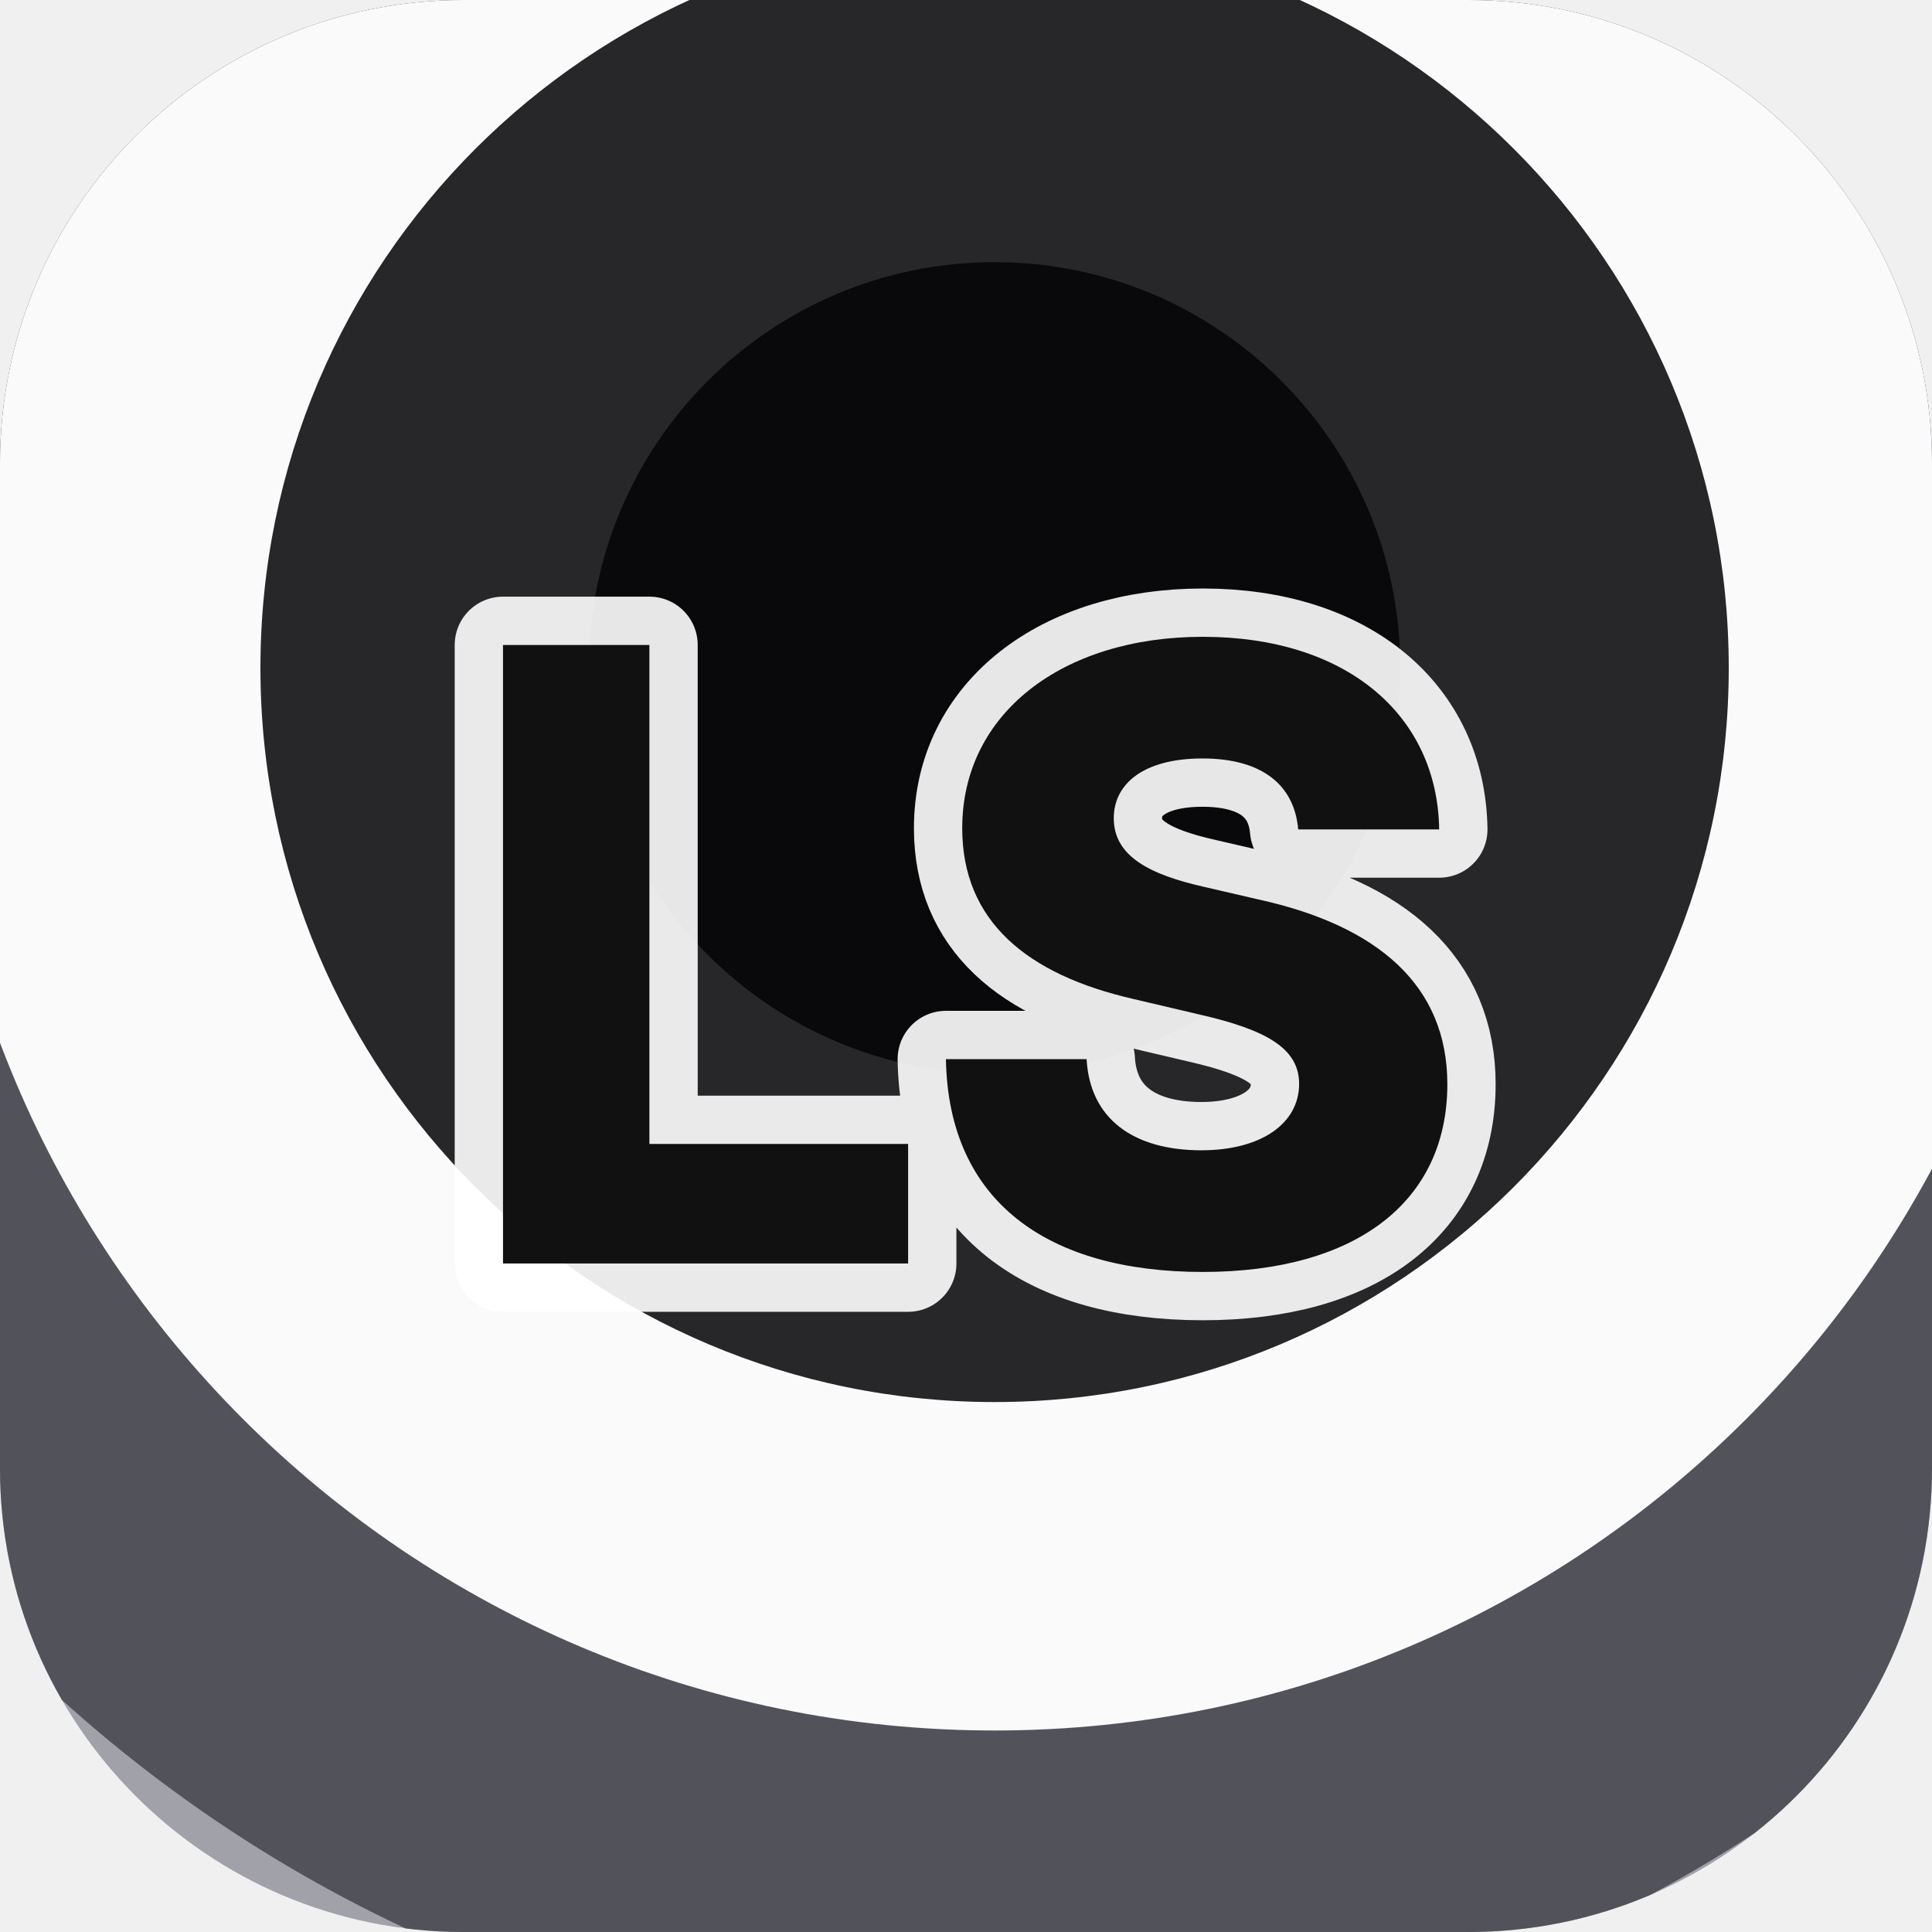
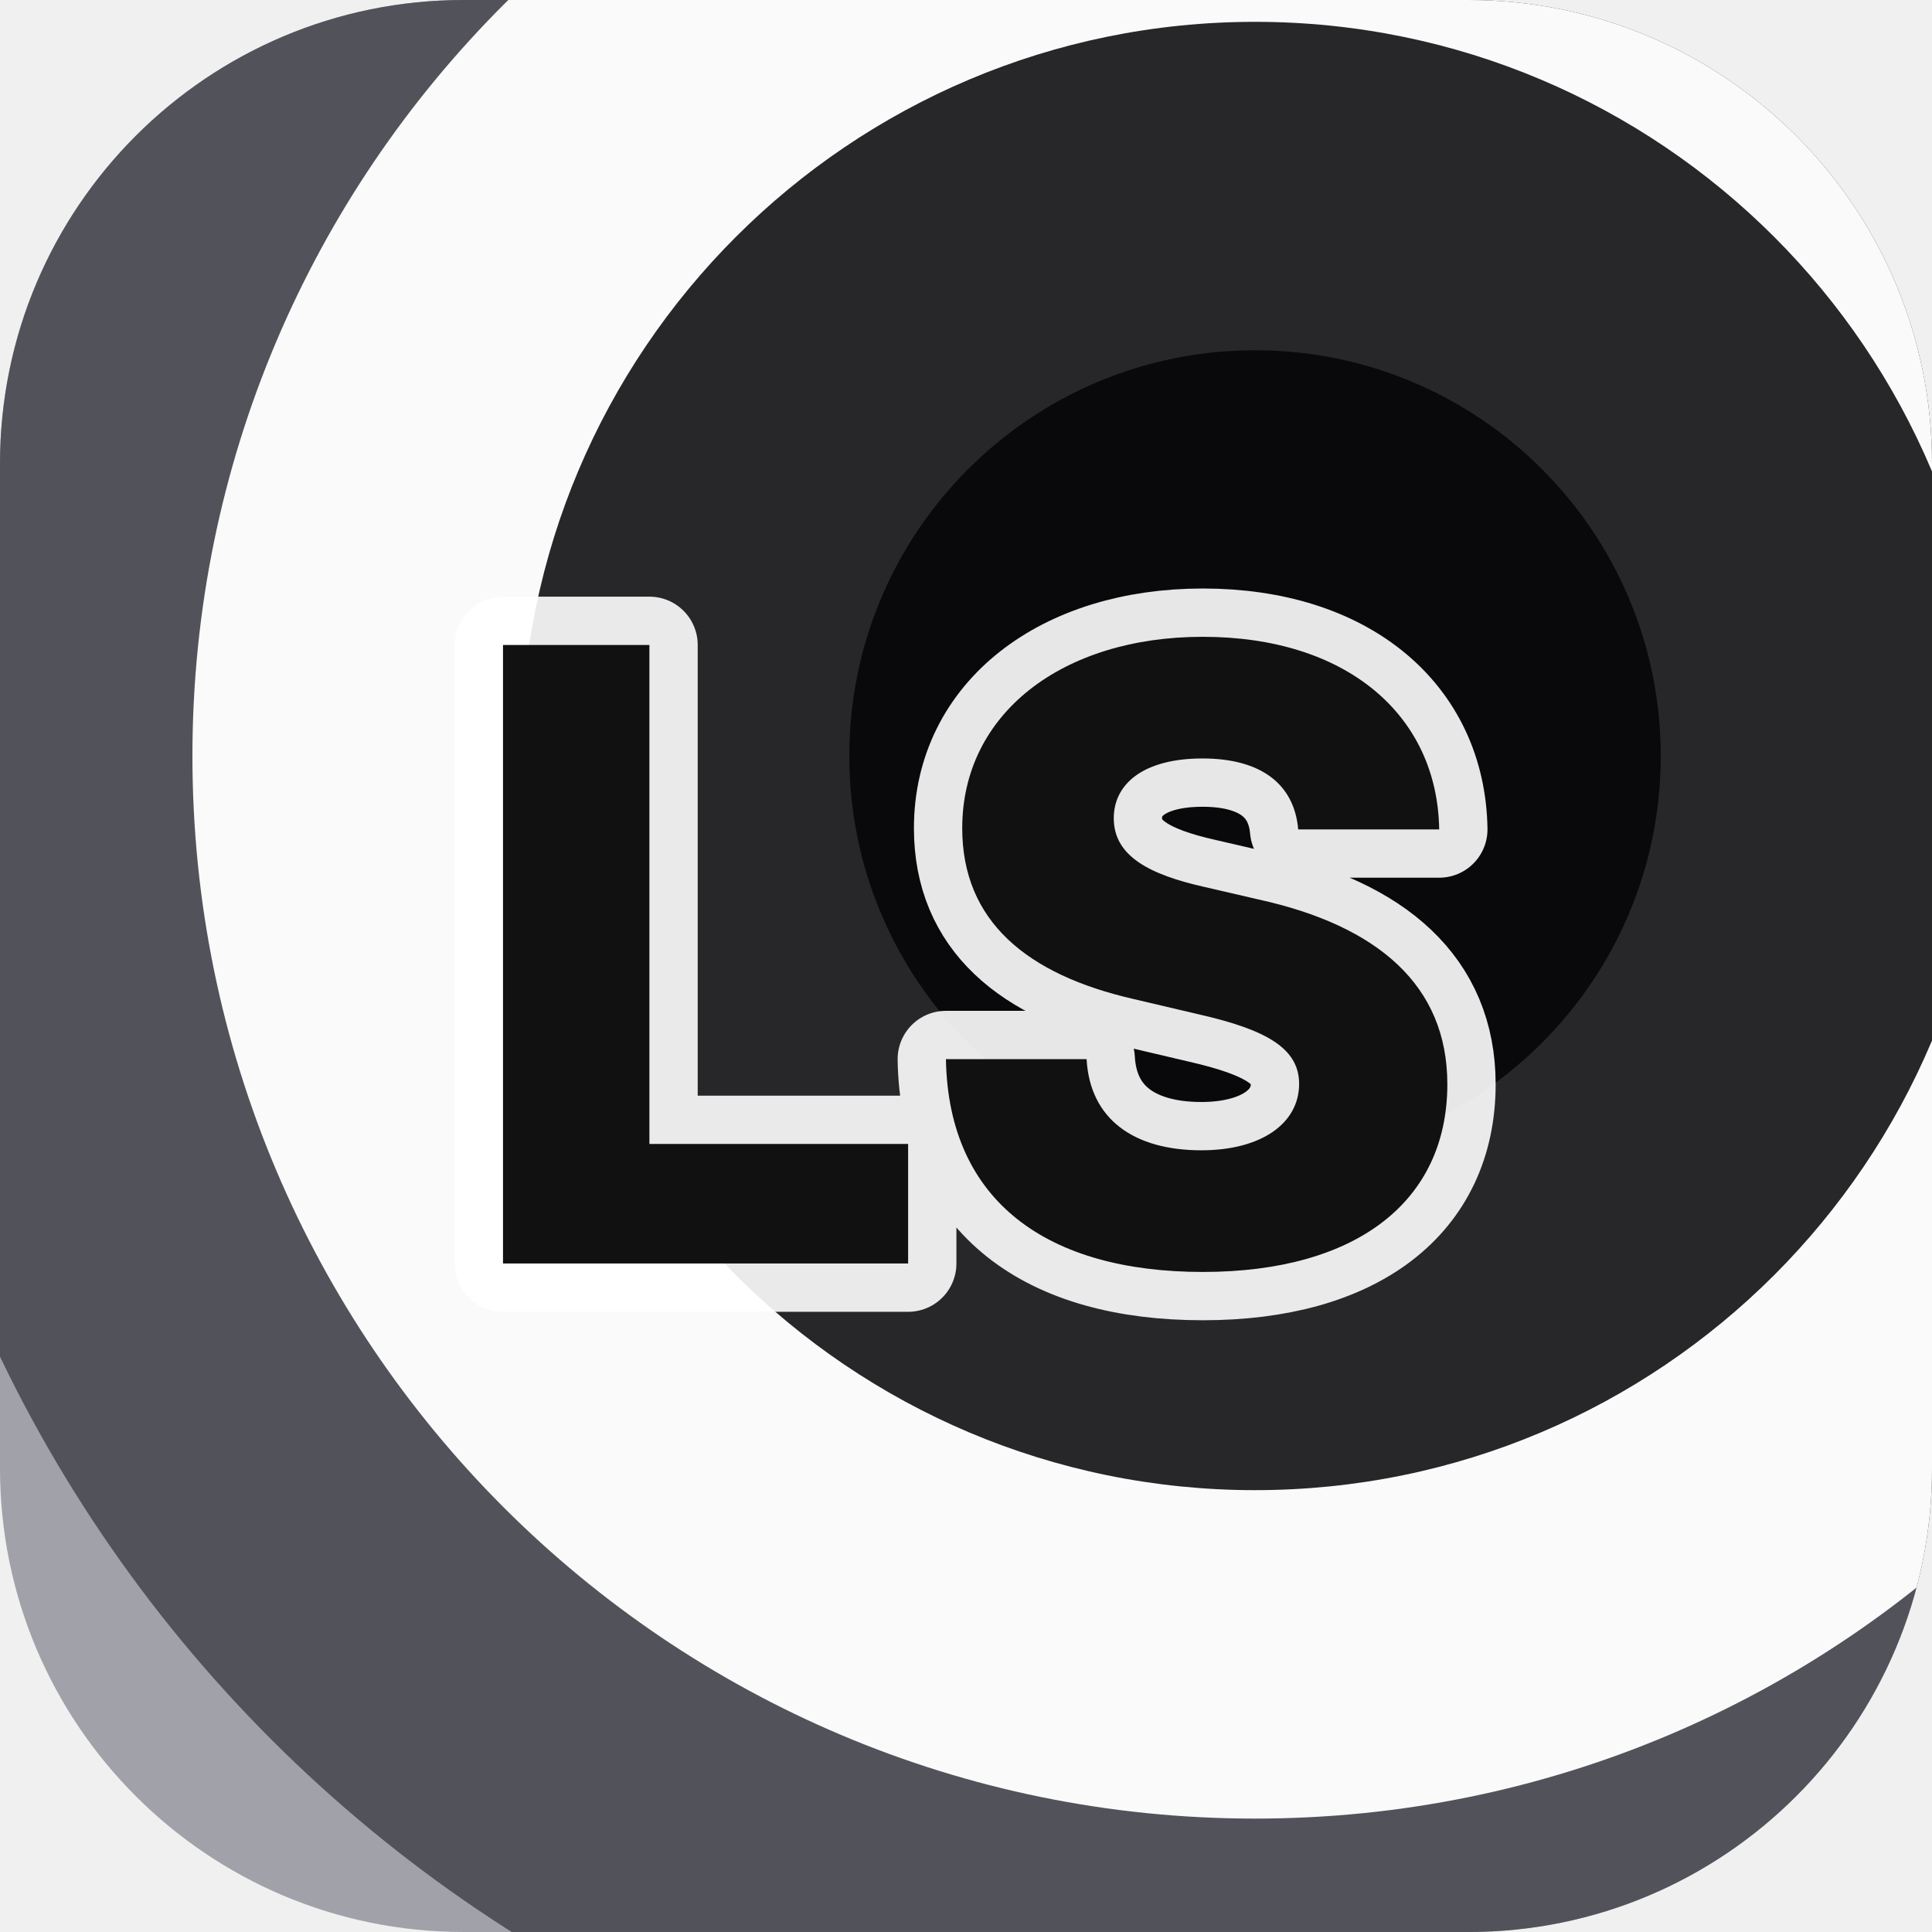
- <svg xmlns="http://www.w3.org/2000/svg" viewBox="0 0 100 100" width="256" height="256" role="img" aria-label="LID-sim 1.0.0">
+ <svg xmlns="http://www.w3.org/2000/svg" viewBox="0 0 100 100" width="256" height="256" role="img" aria-label="LID-sim 1.0.1">
  <defs>
-     <clipPath id="c1ugrxst">
+     <clipPath id="claiuoa">
      <rect width="100" height="100" rx="24" />
    </clipPath>
  </defs>
-   <g clip-path="url(#c1ugrxst)">
+   <g clip-path="url(#claiuoa)">
    <rect width="100" height="100" fill="#a1a1aa" />
-     <circle cx="51.48" cy="34.57" r="72" fill="#52525b" />
-     <circle cx="51.48" cy="34.57" r="55" fill="#fafafa" />
-     <circle cx="51.48" cy="34.57" r="38" fill="#27272a" />
-     <circle cx="51.48" cy="34.57" r="21" fill="#09090b" />
+     <circle cx="64.96" cy="39.13" r="72" fill="#52525b" />
+     <circle cx="64.96" cy="39.13" r="55" fill="#fafafa" />
+     <circle cx="64.96" cy="39.13" r="38" fill="#27272a" />
+     <circle cx="64.96" cy="39.13" r="21" fill="#09090b" />
  </g>
  <g font-family="Inter, 'Helvetica Neue', Arial, sans-serif" font-weight="800" font-size="44" letter-spacing="-1" fill="#111111" stroke="#ffffff" stroke-opacity="0.9" stroke-width="5" paint-order="stroke" stroke-linejoin="round" text-anchor="middle">
    <text x="50" y="50" dy="0.35em" text-anchor="middle">LS</text>
  </g>
</svg>
